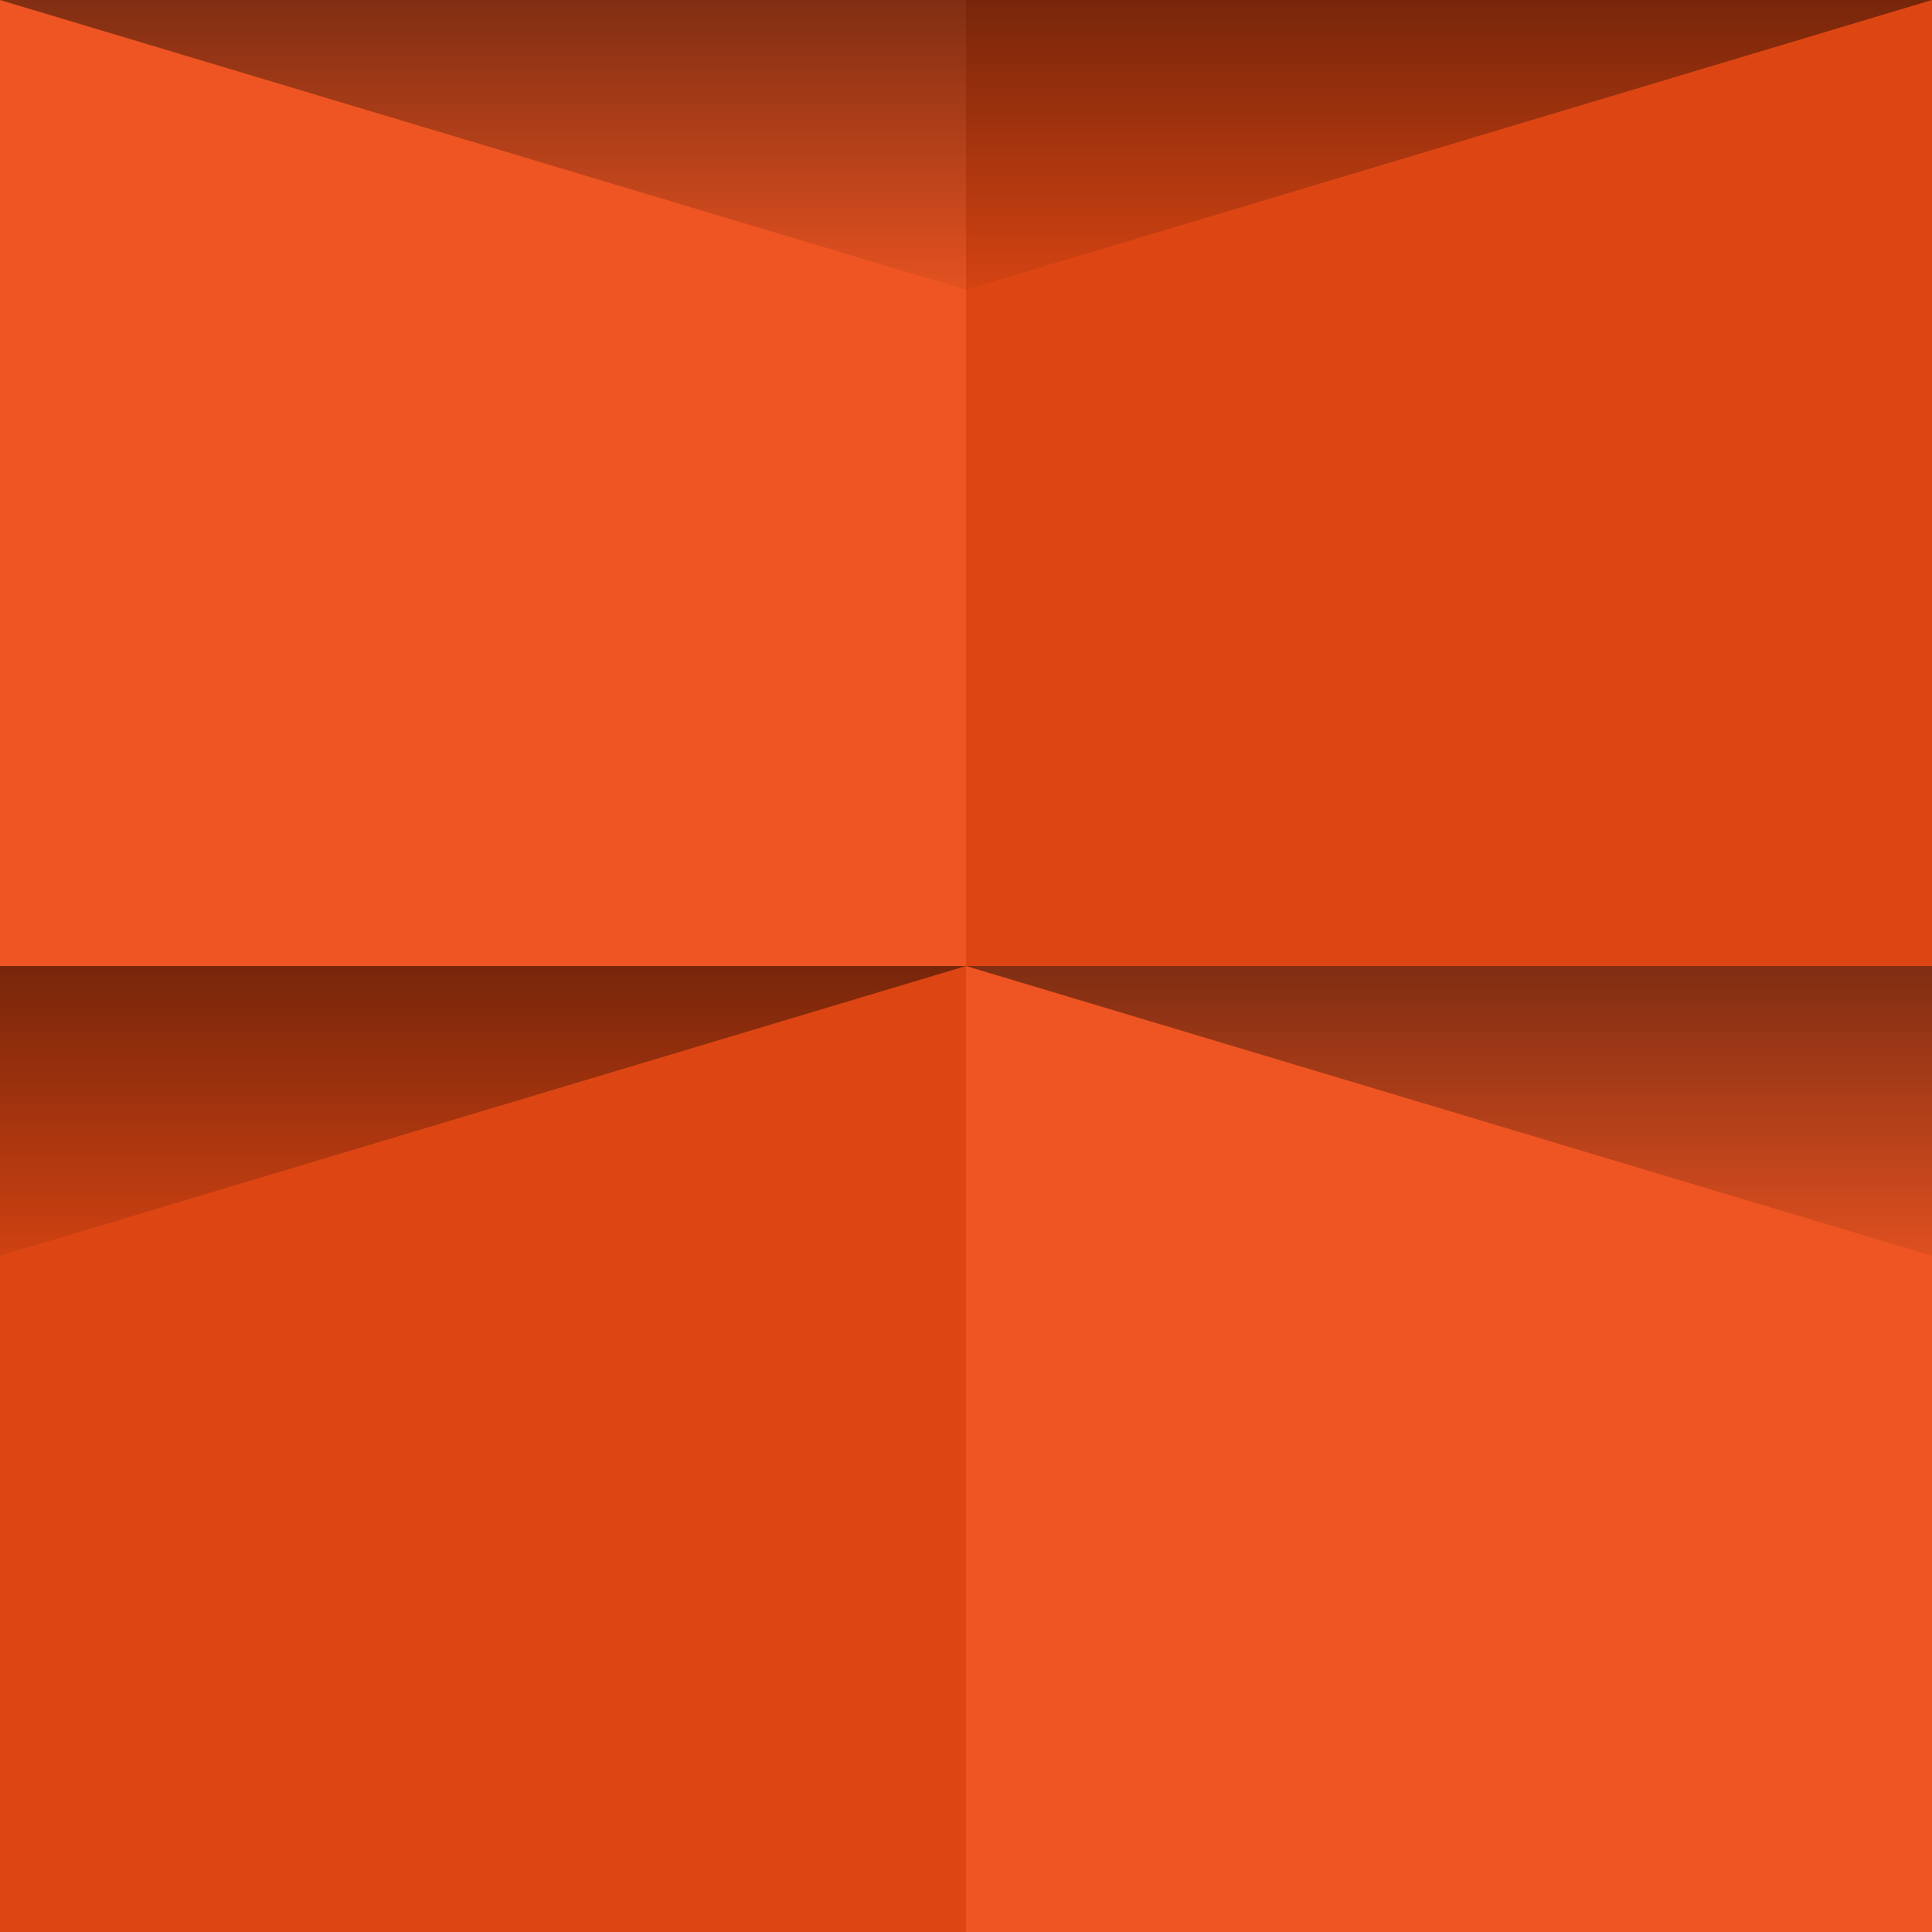
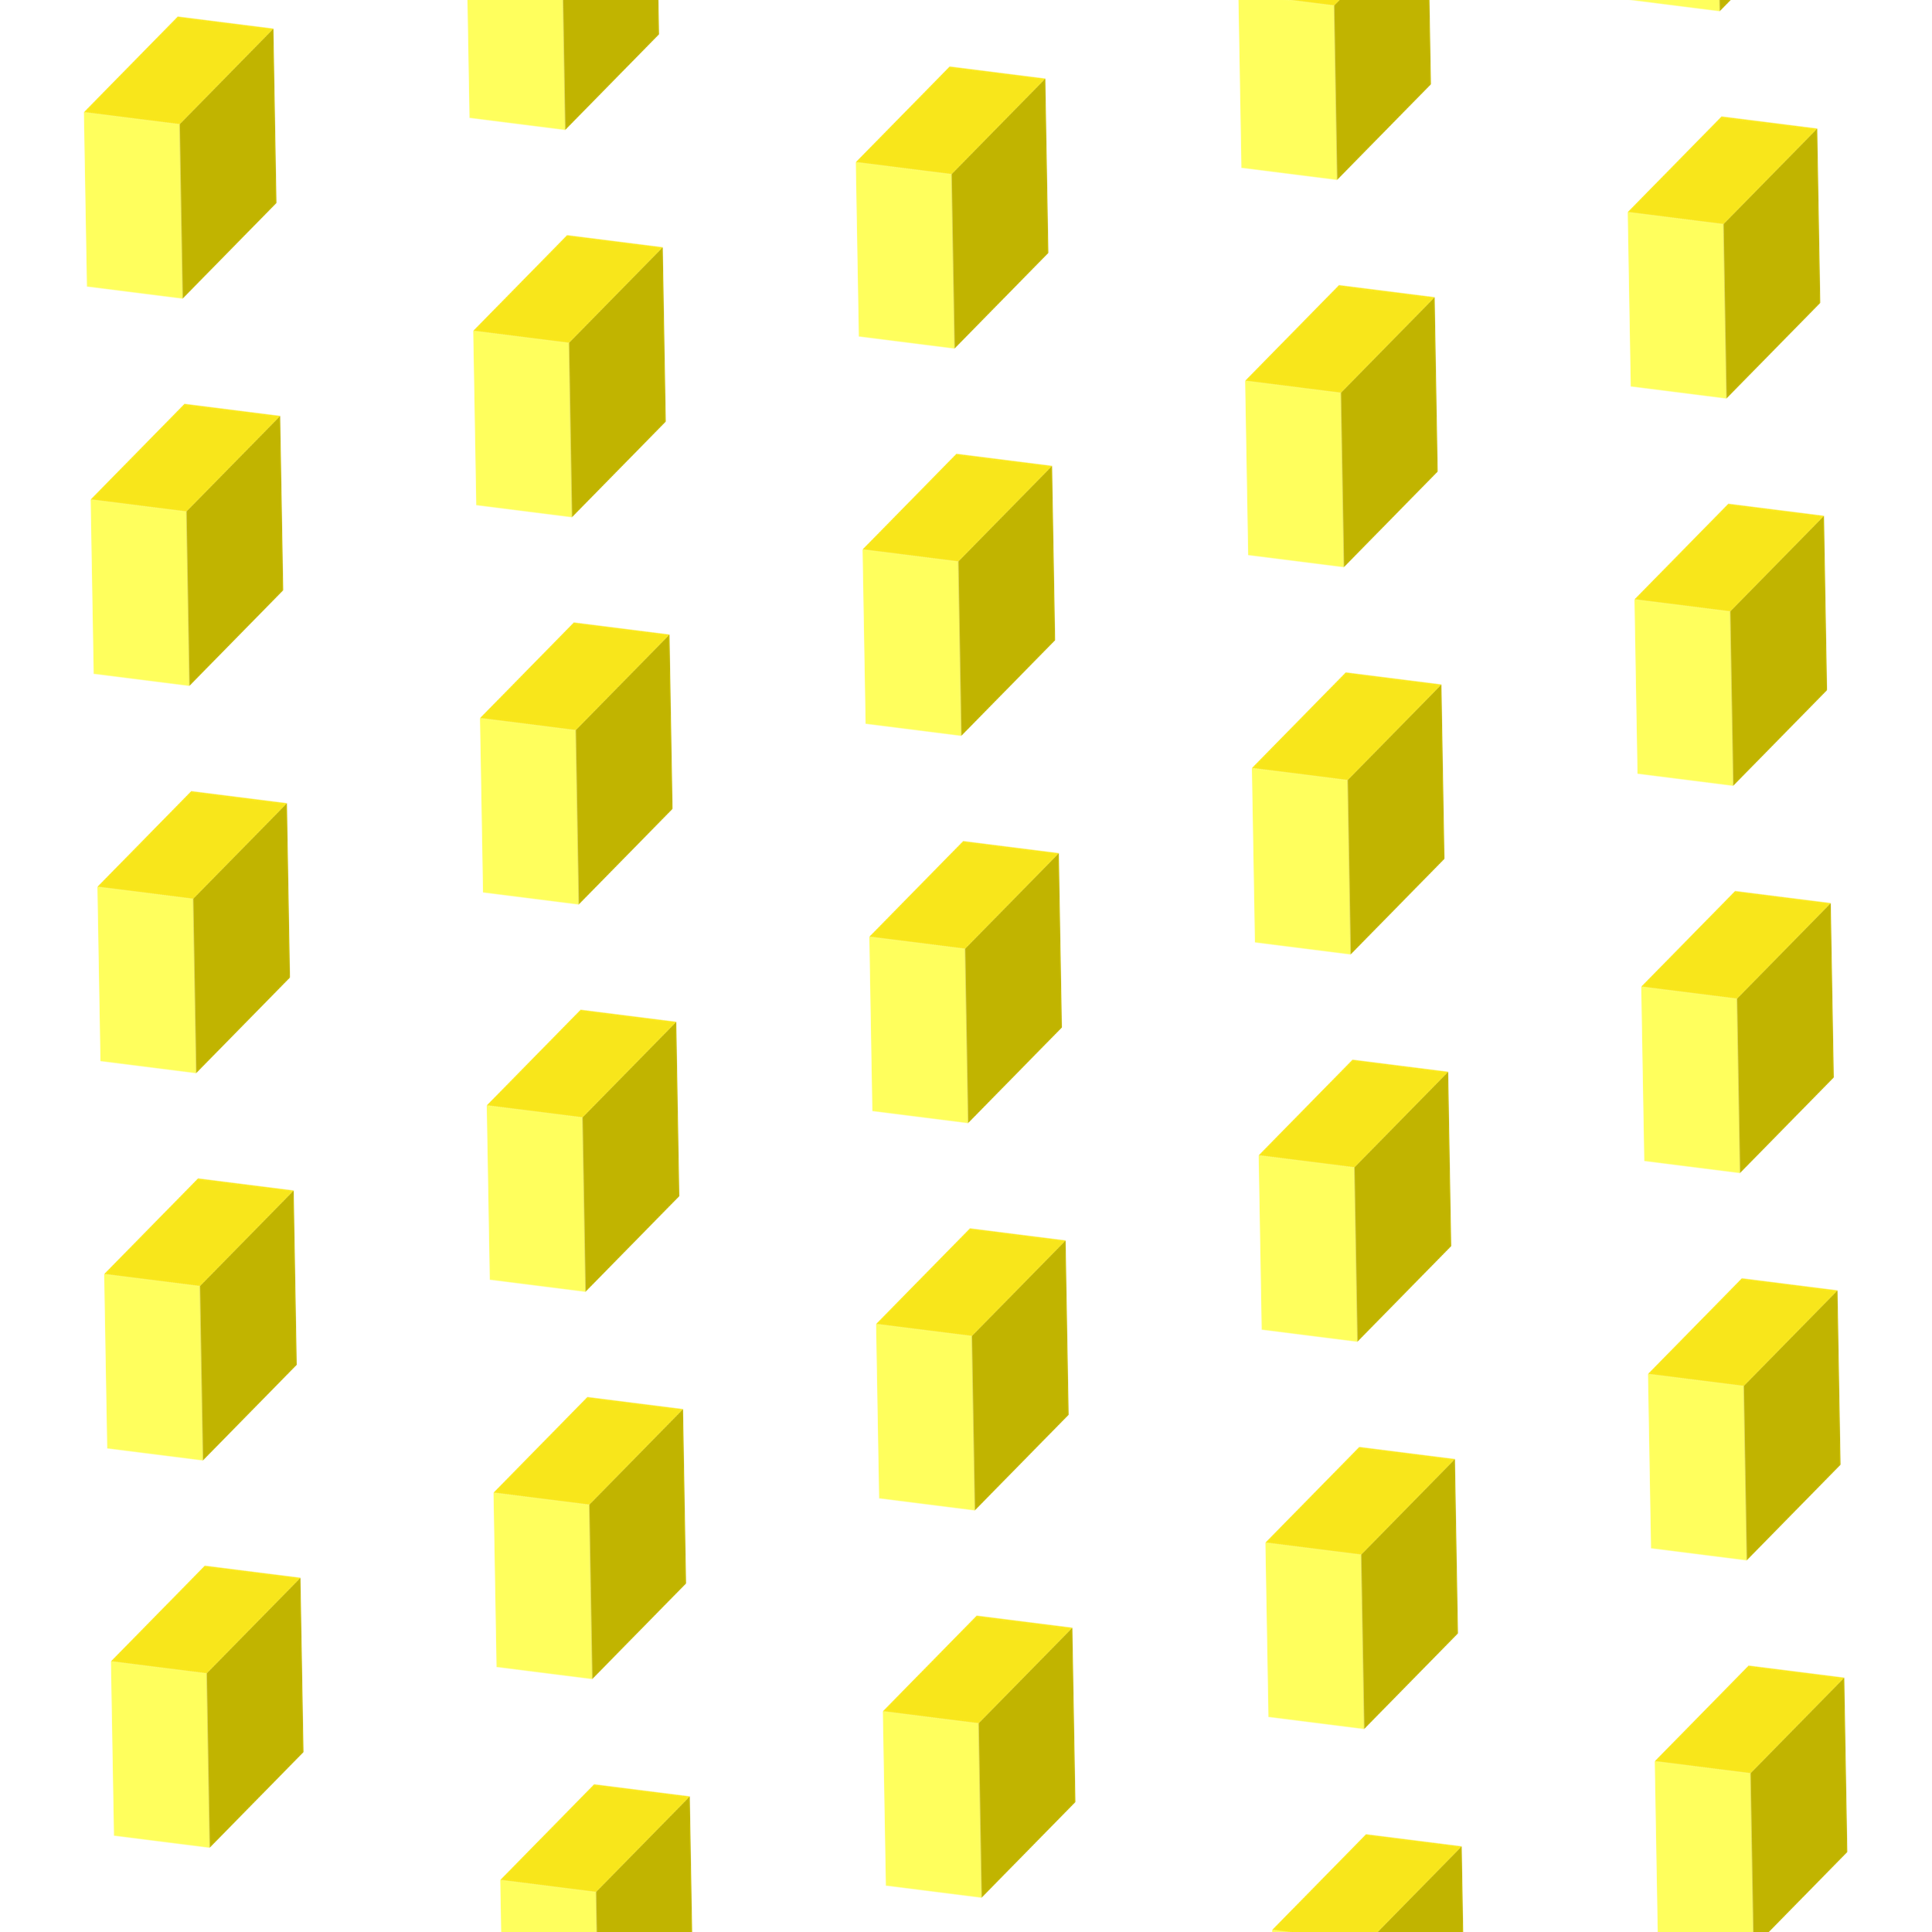
- <svg xmlns="http://www.w3.org/2000/svg" width="100" height="100" viewBox="0 0 200 200">
-   <rect fill="#ee5522" width="200" height="200" />
+ <svg xmlns="http://www.w3.org/2000/svg" version="1.1" xmlnsXlink="http://www.w3.org/1999/xlink" xmlnsSvgjs="http://svgjs.dev/svgjs" viewBox="0 0 800 800" width="800" height="800">
  <defs>
-     <linearGradient id="a" gradientUnits="userSpaceOnUse" x1="100" y1="33" x2="100" y2="-3">
-       <stop offset="0" stop-color="#000" stop-opacity="0" />
-       <stop offset="1" stop-color="#000" stop-opacity="1" />
-     </linearGradient>
-     <linearGradient id="b" gradientUnits="userSpaceOnUse" x1="100" y1="135" x2="100" y2="97">
-       <stop offset="0" stop-color="#000" stop-opacity="0" />
-       <stop offset="1" stop-color="#000" stop-opacity="1" />
-     </linearGradient>
+     <pattern id="mmmotif-pattern" width="40" height="40" patternUnits="userSpaceOnUse" patternTransform="translate(-6 20) scale(4) rotate(3) skewX(4) skewY(-26)">
+       <rect width="11.364" height="11.364" transform="matrix(0.872008 0.489492 -0.872008 0.489492 20.0005 5.4375)" fill="hsl(55, 94%, 54%)" />
+       <rect width="11.364" height="18" transform="matrix(0.872008 0.489492 0 1 10.0908 11)" fill="#ffff5d" />
+       <rect width="11.364" height="18" transform="matrix(0.872008 -0.489492 0 1 20 16.5625)" fill="#c1b400" />
+     </pattern>
  </defs>
-   <g fill="#d23d09" fill-opacity="0.6">
-     <rect x="100" width="100" height="100" />
-     <rect y="100" width="100" height="100" />
-   </g>
-   <g fill-opacity="0.5">
-     <polygon fill="url(#a)" points="100 30 0 0 200 0" />
-     <polygon fill="url(#b)" points="100 100 0 130 0 100 200 100 200 130" />
-   </g>
+   <rect width="800" height="800" fill="url(#mmmotif-pattern)" />
</svg>
